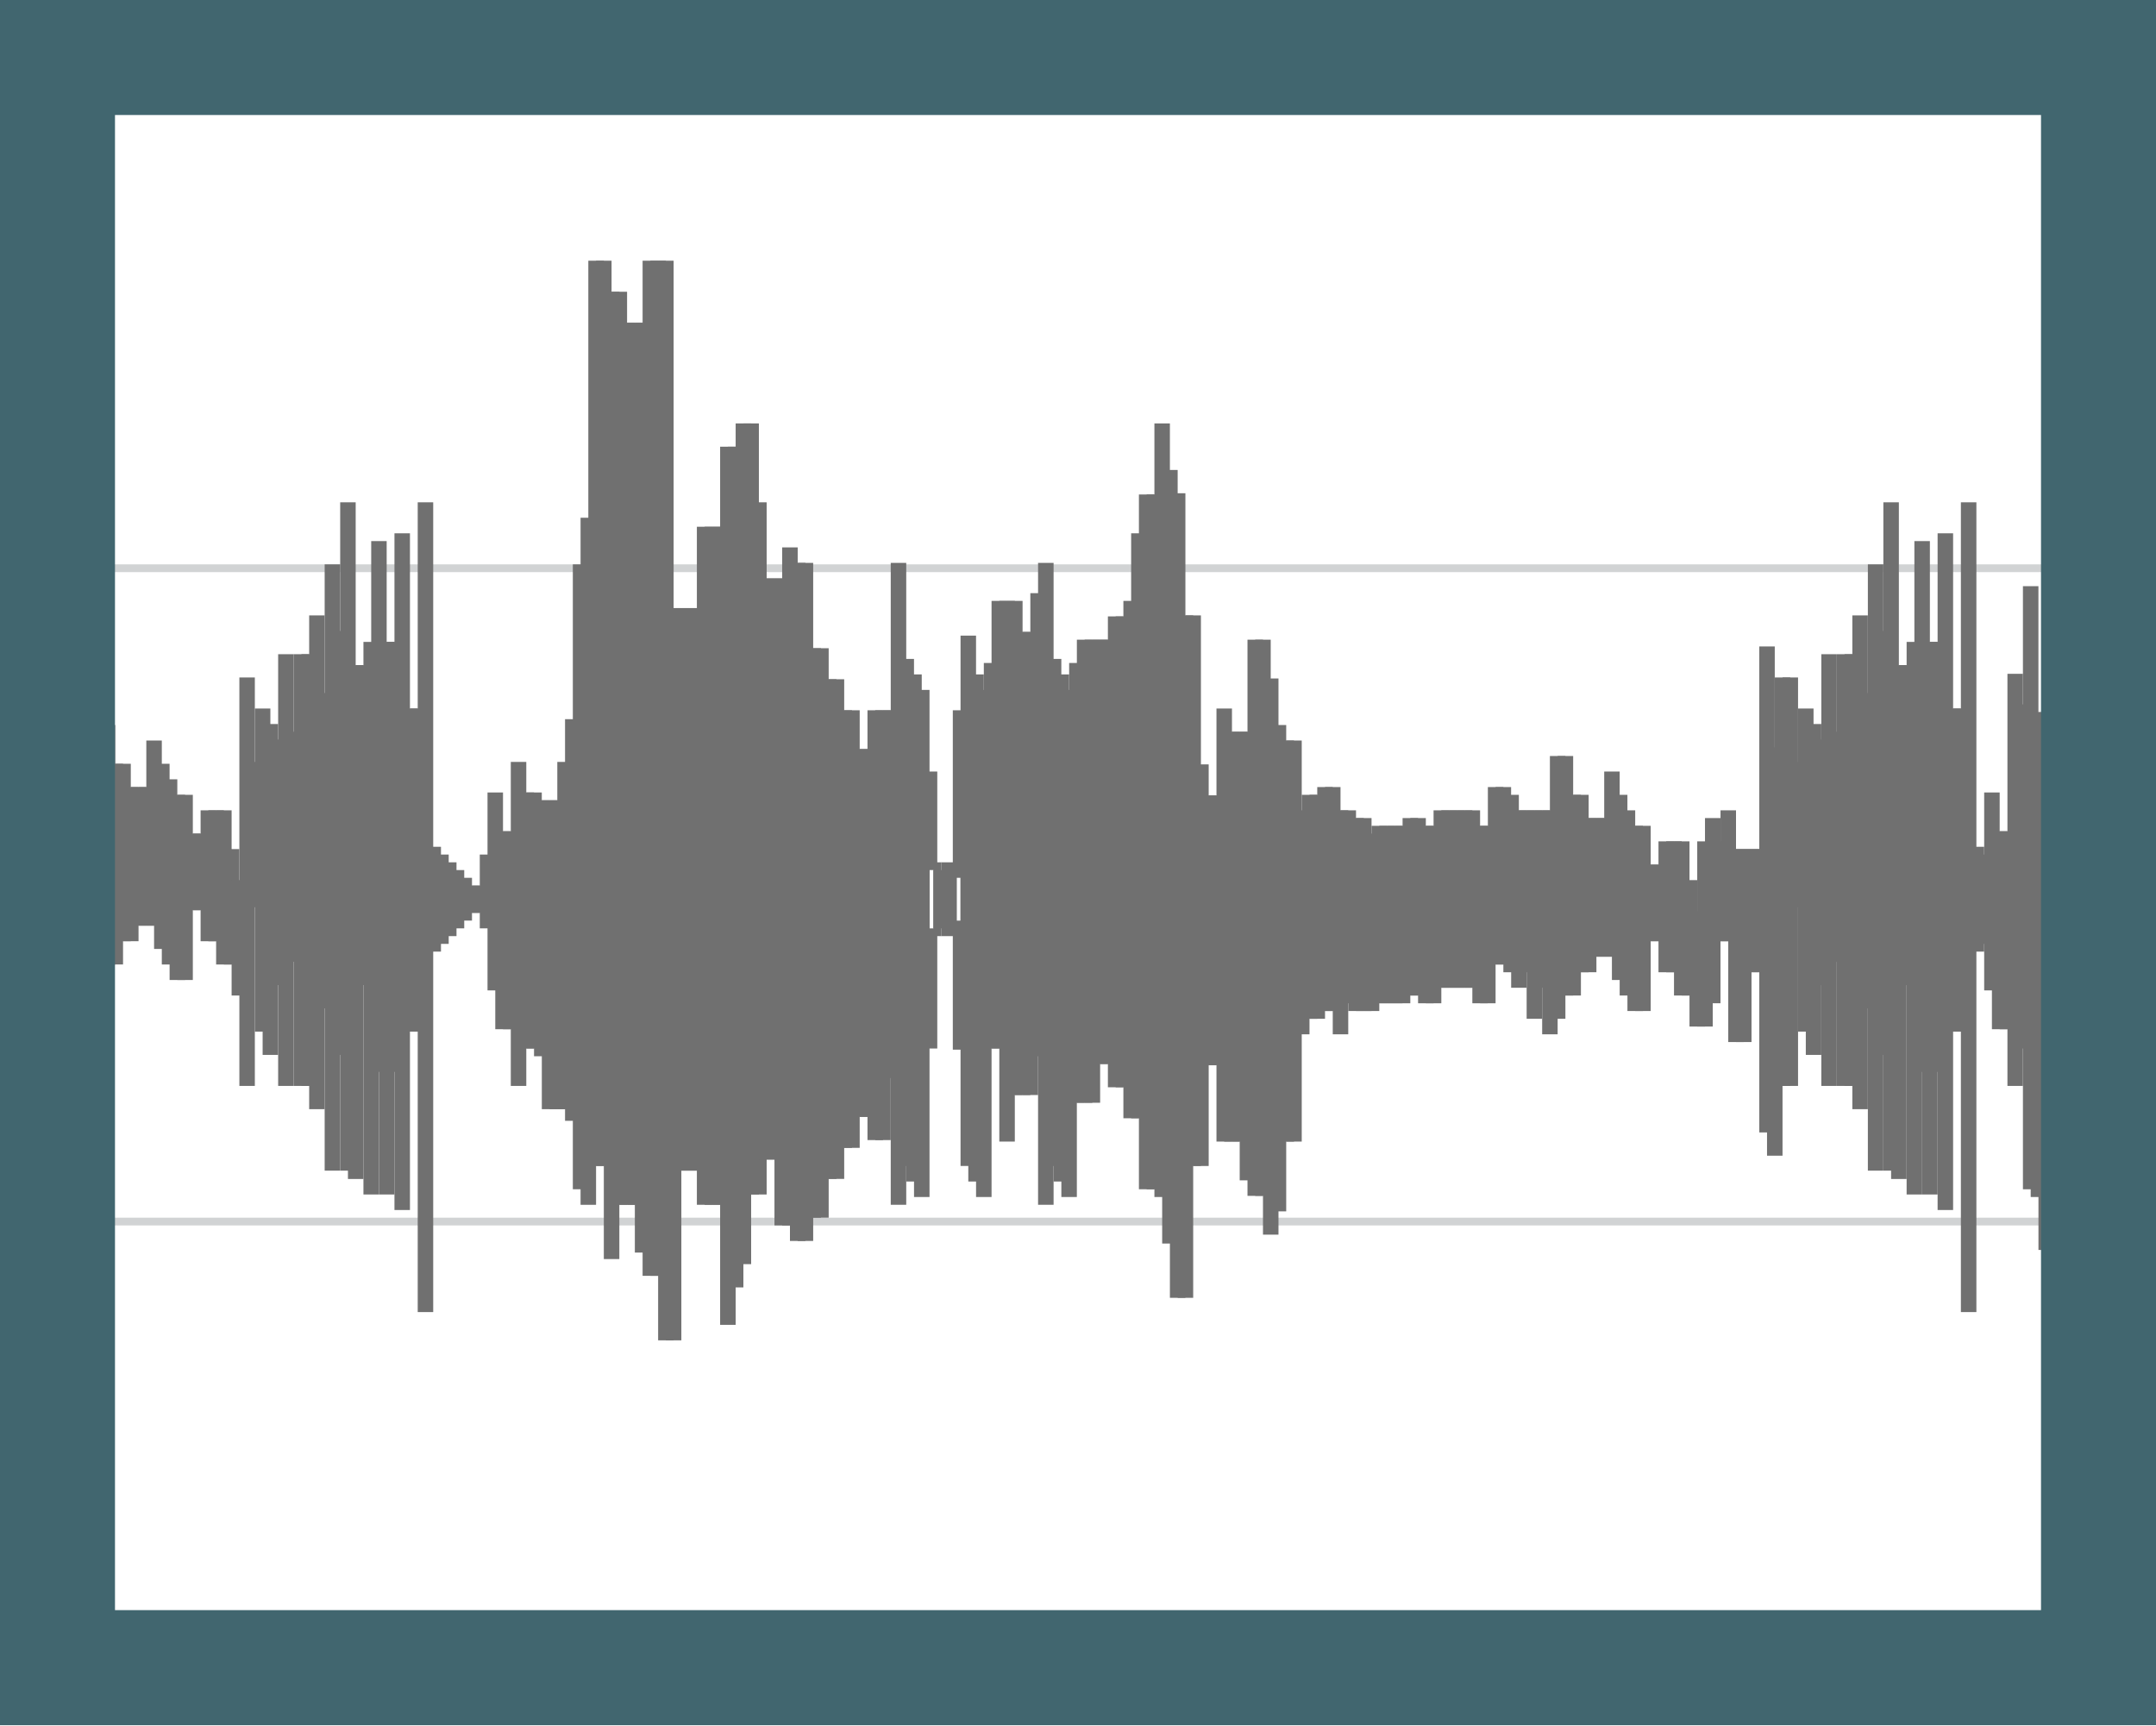
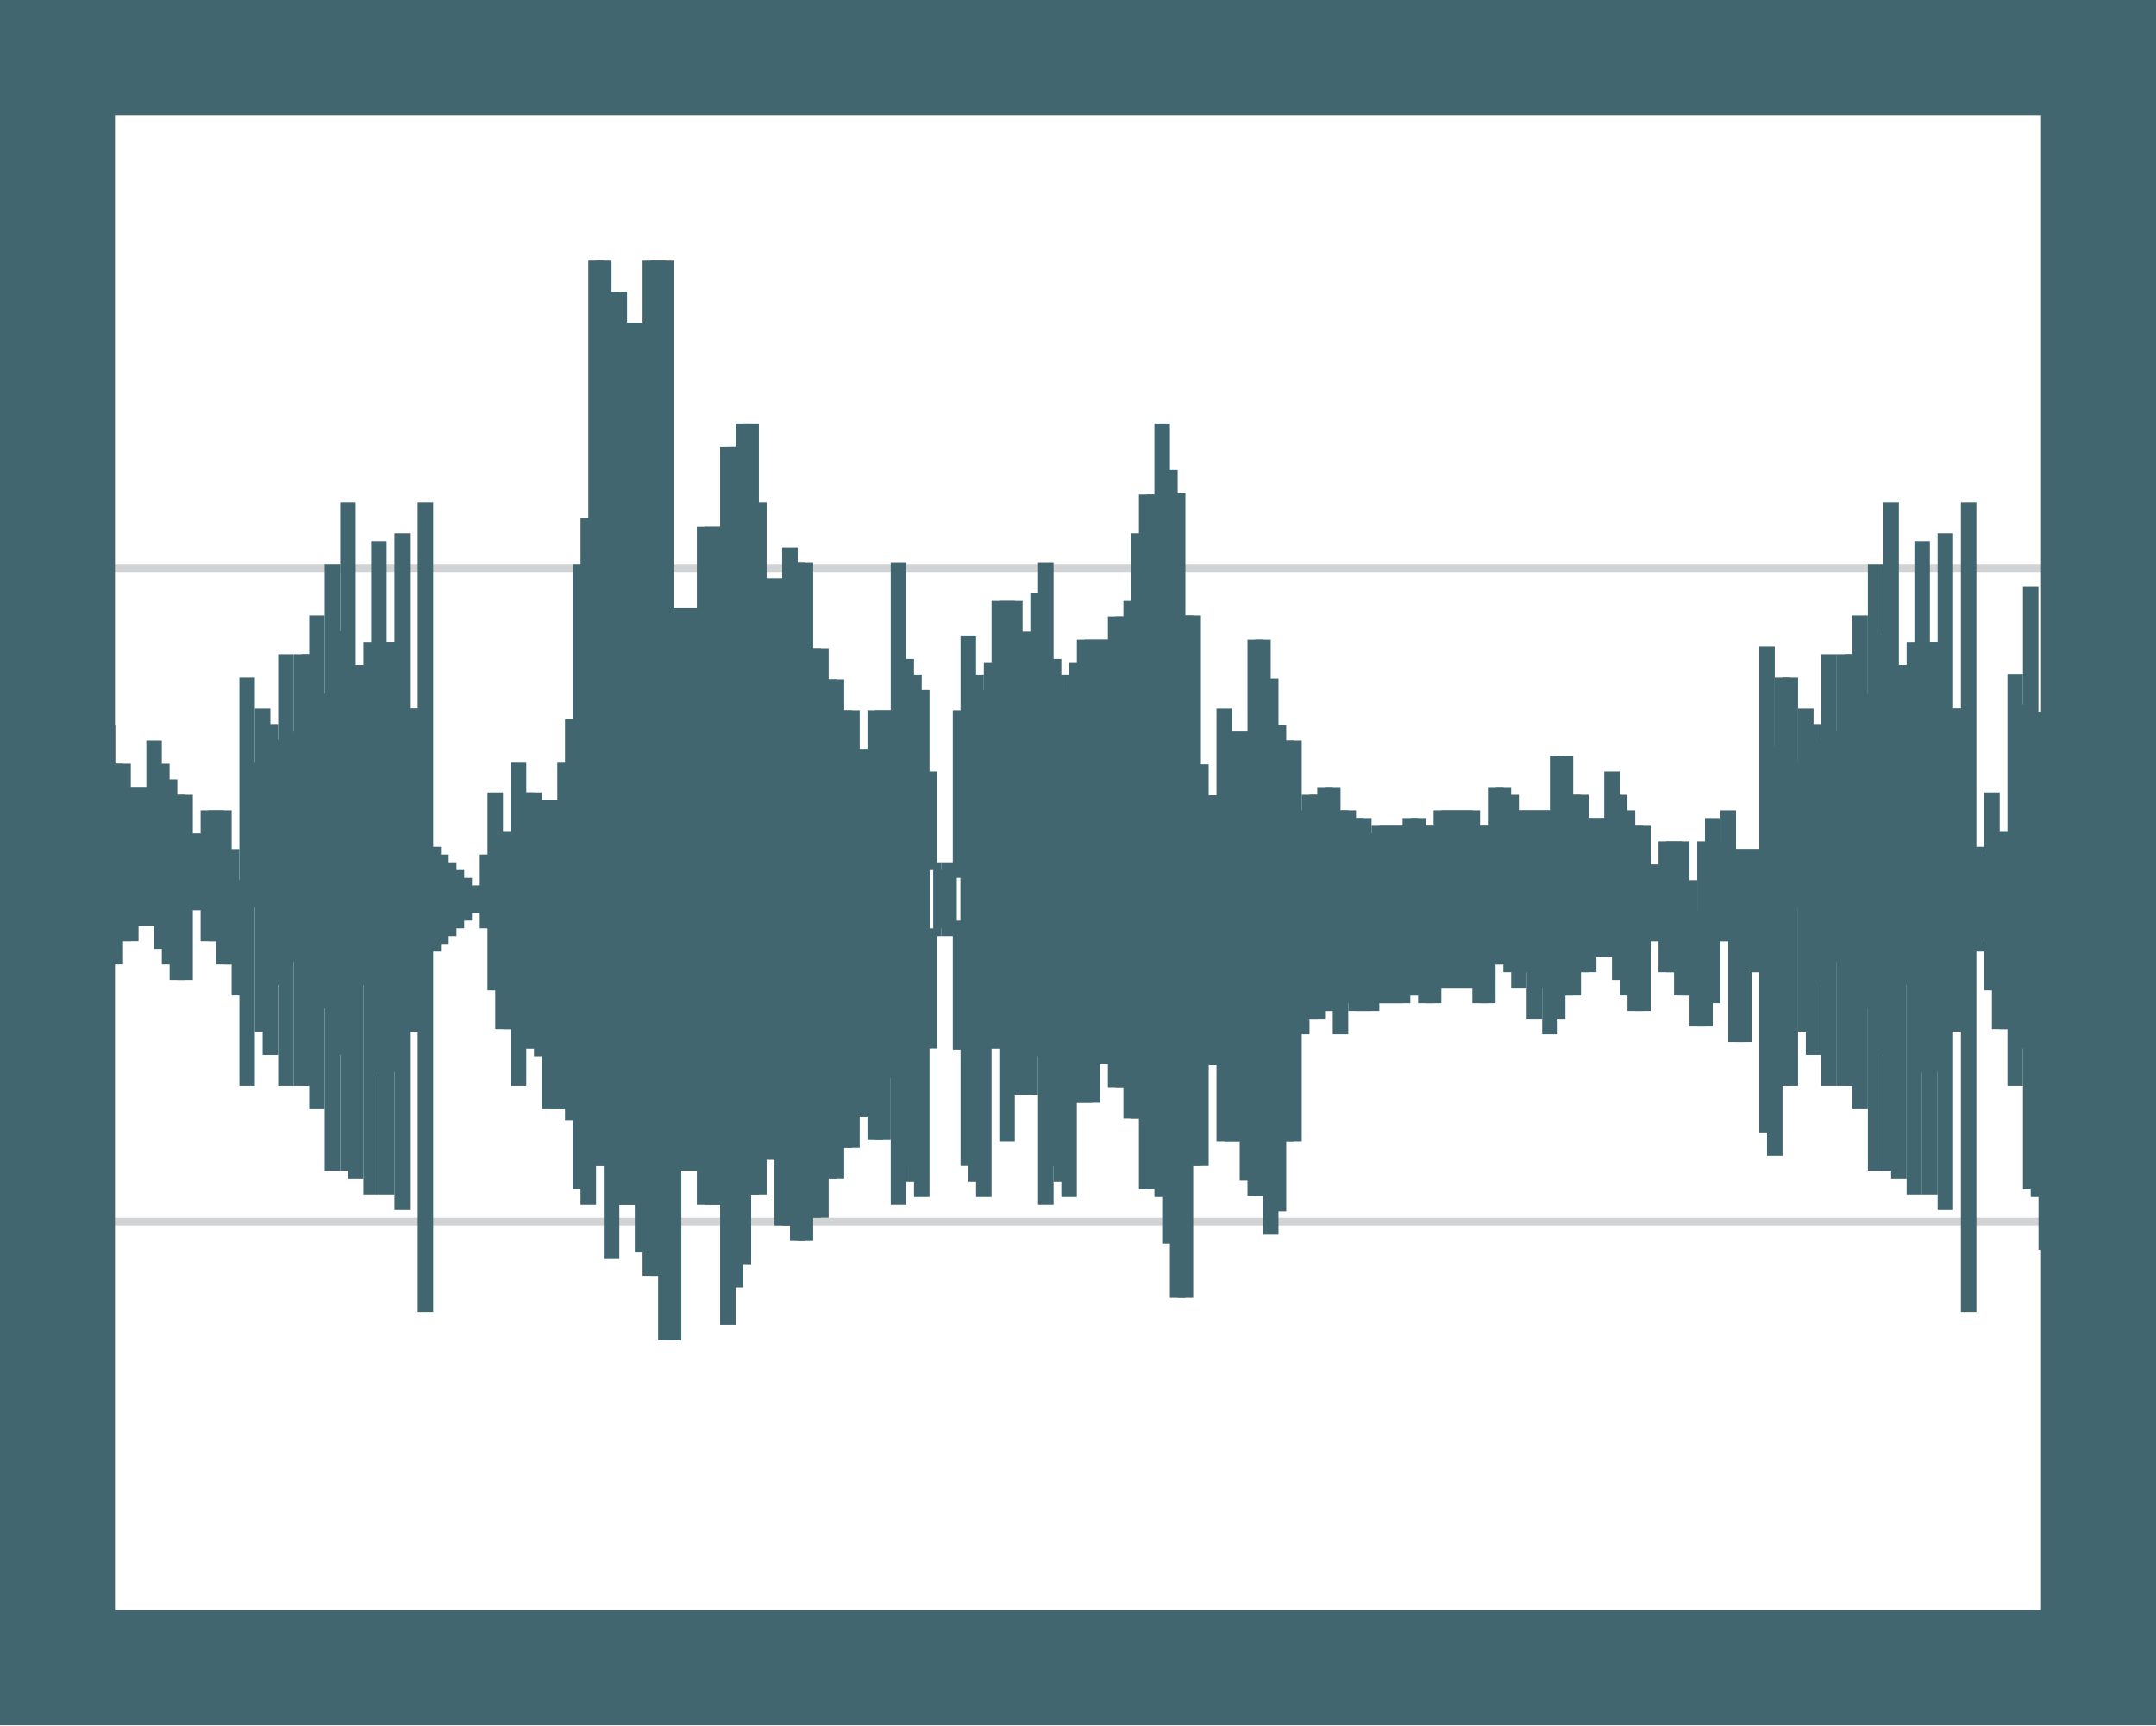
<svg xmlns="http://www.w3.org/2000/svg" version="1.1" x="0px" y="0px" width="75px" height="60px" viewBox="0.036 0 75 60" overflow="visible" enable-background="new 0.036 0 75 60" xml:space="preserve">
  <defs>
</defs>
  <rect x="2.036" y="2" fill="#FFFFFF" width="71" height="56" />
  <rect x="2.843" y="19.628" fill="#D1D3D4" width="69.992" height="0.27" />
  <rect x="2.843" y="42.351" fill="#D1D3D4" width="69.992" height="0.27" />
-   <rect x="8.363" y="23.562" fill="#707070" width="0.538" height="14.206" />
-   <rect x="9.712" y="22.753" fill="#707070" width="0.539" height="15.015" />
-   <rect x="10.251" y="22.753" fill="#707070" width="0.539" height="15.015" />
-   <rect x="10.521" y="22.753" fill="#707070" width="0.538" height="15.015" />
-   <rect x="11.061" y="24.102" fill="#707070" width="0.539" height="10.969" />
-   <rect x="10.791" y="21.403" fill="#707070" width="0.538" height="17.174" />
-   <rect x="11.33" y="19.628" fill="#707070" width="0.539" height="21.087" />
-   <rect x="11.87" y="17.47" fill="#707070" width="0.539" height="23.245" />
-   <rect x="12.14" y="23.134" fill="#707070" width="0.539" height="17.871" />
-   <rect x="12.679" y="22.325" fill="#707070" width="0.539" height="19.219" />
-   <rect x="13.758" y="18.548" fill="#707070" width="0.539" height="23.536" />
-   <rect x="14.027" y="24.642" fill="#707070" width="0.539" height="11.237" />
-   <rect x="14.298" y="24.642" fill="#707070" width="0.539" height="11.237" />
-   <rect x="14.567" y="17.47" fill="#707070" width="0.539" height="28.164" />
-   <rect x="14.837" y="29.451" fill="#707070" width="0.539" height="3.646" />
-   <rect x="15.107" y="29.721" fill="#707070" width="0.538" height="3.107" />
-   <rect x="15.376" y="29.991" fill="#707070" width="0.54" height="2.567" />
-   <rect x="15.646" y="30.261" fill="#707070" width="0.539" height="2.027" />
-   <rect x="32.506" y="30.261" fill="#707070" width="0.539" height="2.027" />
-   <rect x="32.776" y="29.991" fill="#707070" width="0.538" height="2.567" />
-   <rect x="15.916" y="30.53" fill="#707070" width="0.539" height="1.488" />
-   <rect x="16.186" y="30.8" fill="#707070" width="0.539" height="0.949" />
-   <rect x="16.455" y="30.8" fill="#707070" width="0.539" height="0.949" />
-   <rect x="16.726" y="29.721" fill="#707070" width="0.539" height="2.567" />
-   <rect x="16.995" y="27.562" fill="#707070" width="0.539" height="6.884" />
-   <rect x="17.265" y="28.911" fill="#707070" width="0.539" height="6.885" />
-   <rect x="17.534" y="28.911" fill="#707070" width="0.54" height="6.885" />
-   <rect x="17.805" y="26.499" fill="#707070" width="0.539" height="11.269" />
-   <rect x="18.074" y="27.562" fill="#707070" width="0.539" height="8.904" />
-   <rect x="18.344" y="27.562" fill="#707070" width="0.539" height="8.904" />
-   <rect x="18.613" y="27.833" fill="#707070" width="0.539" height="8.903" />
-   <rect x="18.884" y="27.833" fill="#707070" width="0.539" height="10.744" />
-   <rect x="19.153" y="27.833" fill="#707070" width="0.539" height="10.744" />
-   <rect x="19.423" y="26.499" fill="#707070" width="0.539" height="12.078" />
-   <rect x="19.692" y="25.013" fill="#707070" width="0.539" height="13.969" />
-   <rect x="19.963" y="19.628" fill="#707070" width="0.539" height="21.734" />
-   <rect x="20.232" y="18.007" fill="#707070" width="0.539" height="23.896" />
-   <rect x="20.502" y="9.067" fill="#707070" width="0.539" height="31.485" />
-   <rect x="20.771" y="9.067" fill="#707070" width="0.539" height="31.485" />
-   <rect x="21.041" y="10.147" fill="#707070" width="0.54" height="33.643" />
-   <rect x="21.312" y="10.147" fill="#707070" width="0.538" height="31.755" />
-   <rect x="21.581" y="11.226" fill="#707070" width="0.539" height="30.677" />
-   <rect x="21.851" y="11.226" fill="#707070" width="0.539" height="30.677" />
-   <rect x="22.12" y="11.226" fill="#707070" width="0.539" height="32.338" />
-   <rect x="22.39" y="9.067" fill="#707070" width="0.539" height="35.306" />
-   <rect x="22.66" y="9.067" fill="#707070" width="0.538" height="35.306" />
-   <rect x="22.93" y="9.067" fill="#707070" width="0.539" height="37.55" />
-   <rect x="23.199" y="21.149" fill="#707070" width="0.539" height="25.468" />
-   <rect x="23.469" y="21.149" fill="#707070" width="0.539" height="19.565" />
-   <rect x="23.739" y="21.149" fill="#707070" width="0.538" height="19.565" />
-   <rect x="24.009" y="21.149" fill="#707070" width="0.539" height="19.565" />
-   <rect x="24.278" y="18.32" fill="#707070" width="0.539" height="23.582" />
-   <rect x="24.548" y="18.32" fill="#707070" width="0.539" height="23.582" />
-   <rect x="24.818" y="18.32" fill="#707070" width="0.538" height="23.582" />
-   <rect x="25.087" y="15.536" fill="#707070" width="0.54" height="30.542" />
-   <rect x="25.357" y="15.536" fill="#707070" width="0.539" height="29.24" />
-   <rect x="25.627" y="14.727" fill="#707070" width="0.539" height="29.24" />
-   <rect x="25.897" y="14.727" fill="#707070" width="0.538" height="26.817" />
-   <rect x="26.167" y="17.47" fill="#707070" width="0.538" height="24.074" />
-   <rect x="26.437" y="20.117" fill="#707070" width="0.539" height="20.212" />
-   <rect x="26.706" y="20.117" fill="#707070" width="0.539" height="20.212" />
-   <rect x="26.977" y="20.117" fill="#707070" width="0.538" height="22.503" />
-   <rect x="27.245" y="19.038" fill="#707070" width="0.54" height="23.582" />
-   <rect x="27.516" y="19.577" fill="#707070" width="0.539" height="23.583" />
-   <rect x="27.785" y="19.577" fill="#707070" width="0.539" height="23.583" />
-   <rect x="28.055" y="22.545" fill="#707070" width="0.54" height="19.806" />
-   <rect x="28.325" y="22.545" fill="#707070" width="0.538" height="19.806" />
-   <rect x="28.595" y="23.624" fill="#707070" width="0.539" height="17.378" />
-   <rect x="28.864" y="23.624" fill="#707070" width="0.539" height="17.378" />
-   <rect x="29.134" y="24.703" fill="#707070" width="0.539" height="15.219" />
-   <rect x="29.403" y="24.703" fill="#707070" width="0.539" height="15.219" />
-   <rect x="29.674" y="26.052" fill="#707070" width="0.539" height="12.792" />
-   <rect x="29.943" y="26.052" fill="#707070" width="0.539" height="12.792" />
-   <rect x="30.213" y="24.703" fill="#707070" width="0.539" height="14.949" />
-   <rect x="30.482" y="24.703" fill="#707070" width="0.539" height="14.949" />
-   <rect x="30.753" y="24.703" fill="#707070" width="0.539" height="12.792" />
-   <rect x="31.022" y="19.577" fill="#707070" width="0.539" height="22.325" />
-   <rect x="31.292" y="22.917" fill="#707070" width="0.539" height="17.636" />
-   <rect x="31.562" y="23.456" fill="#707070" width="0.538" height="17.637" />
-   <rect x="31.832" y="23.995" fill="#707070" width="0.539" height="17.637" />
-   <path fill="#707070" d="M32.641,36.467h-0.539v-9.633h0.539v3.157h0.135v2.567h-0.135V36.467z M32.371,32.289h0.135v-2.028h-0.135  V32.289z" />
-   <rect x="36.147" y="19.577" fill="#707070" width="0.54" height="22.325" />
-   <rect x="36.418" y="22.917" fill="#707070" width="0.538" height="17.636" />
-   <rect x="36.688" y="23.456" fill="#707070" width="0.539" height="17.637" />
-   <rect x="36.957" y="23.995" fill="#707070" width="0.539" height="17.637" />
-   <rect x="37.228" y="23.058" fill="#707070" width="0.539" height="15.297" />
-   <rect x="37.497" y="22.248" fill="#707070" width="0.538" height="16.106" />
-   <rect x="37.767" y="22.248" fill="#707070" width="0.539" height="16.106" />
-   <rect x="38.036" y="22.248" fill="#707070" width="0.539" height="14.758" />
-   <rect x="38.306" y="22.248" fill="#707070" width="0.54" height="14.758" />
-   <rect x="38.576" y="21.438" fill="#707070" width="0.538" height="16.377" />
-   <rect x="38.846" y="21.438" fill="#707070" width="0.539" height="16.377" />
-   <rect x="39.115" y="20.899" fill="#707070" width="0.539" height="17.994" />
-   <rect x="39.385" y="18.548" fill="#707070" width="0.539" height="20.346" />
-   <rect x="39.655" y="17.198" fill="#707070" width="0.538" height="24.164" />
-   <rect x="39.924" y="17.198" fill="#707070" width="0.54" height="24.164" />
-   <rect x="40.194" y="14.727" fill="#707070" width="0.539" height="26.905" />
-   <rect x="40.464" y="16.345" fill="#707070" width="0.539" height="26.905" />
-   <rect x="40.733" y="17.155" fill="#707070" width="0.539" height="27.983" />
-   <rect x="41.004" y="21.403" fill="#707070" width="0.539" height="23.735" />
-   <rect x="41.273" y="21.403" fill="#707070" width="0.539" height="19.149" />
-   <rect x="41.543" y="26.585" fill="#707070" width="0.539" height="13.968" />
-   <rect x="41.813" y="27.665" fill="#707070" width="0.538" height="9.382" />
-   <rect x="42.082" y="27.665" fill="#707070" width="0.54" height="9.382" />
-   <rect x="42.353" y="24.642" fill="#707070" width="0.539" height="15.062" />
-   <rect x="42.622" y="25.45" fill="#707070" width="0.539" height="14.254" />
-   <rect x="42.893" y="25.45" fill="#707070" width="0.538" height="14.254" />
-   <rect x="43.161" y="25.45" fill="#707070" width="0.539" height="15.602" />
-   <rect x="43.432" y="22.248" fill="#707070" width="0.539" height="19.344" />
-   <rect x="43.701" y="22.248" fill="#707070" width="0.539" height="19.344" />
-   <rect x="43.971" y="23.597" fill="#707070" width="0.539" height="19.344" />
-   <rect x="44.24" y="25.216" fill="#707070" width="0.539" height="16.915" />
-   <rect x="44.51" y="25.755" fill="#707070" width="0.54" height="13.949" />
-   <rect x="44.78" y="25.755" fill="#707070" width="0.539" height="13.949" />
-   <rect x="45.05" y="28.183" fill="#707070" width="0.539" height="7.79" />
-   <rect x="45.319" y="27.644" fill="#707070" width="0.539" height="7.789" />
-   <rect x="45.59" y="27.644" fill="#707070" width="0.539" height="7.789" />
-   <rect x="45.859" y="27.374" fill="#707070" width="0.539" height="7.789" />
-   <rect x="46.129" y="27.374" fill="#707070" width="0.539" height="7.789" />
-   <rect x="46.398" y="28.183" fill="#707070" width="0.539" height="7.79" />
-   <rect x="46.668" y="28.183" fill="#707070" width="0.539" height="6.711" />
-   <rect x="46.938" y="28.452" fill="#707070" width="0.539" height="6.711" />
-   <rect x="47.208" y="28.452" fill="#707070" width="0.539" height="6.711" />
-   <rect x="47.478" y="28.992" fill="#707070" width="0.539" height="6.171" />
-   <rect x="47.747" y="28.722" fill="#707070" width="0.539" height="6.172" />
-   <rect x="48.018" y="28.722" fill="#707070" width="0.539" height="6.172" />
-   <rect x="48.287" y="28.722" fill="#707070" width="0.539" height="6.172" />
-   <rect x="48.557" y="28.722" fill="#707070" width="0.539" height="6.172" />
-   <rect x="48.827" y="28.452" fill="#707070" width="0.538" height="6.172" />
-   <rect x="49.096" y="28.452" fill="#707070" width="0.54" height="6.172" />
-   <rect x="49.366" y="28.722" fill="#707070" width="0.539" height="6.172" />
-   <rect x="49.636" y="28.722" fill="#707070" width="0.539" height="6.172" />
-   <rect x="49.905" y="28.183" fill="#707070" width="0.539" height="6.171" />
-   <rect x="50.175" y="28.183" fill="#707070" width="0.54" height="6.171" />
-   <rect x="50.445" y="28.183" fill="#707070" width="0.538" height="6.171" />
-   <rect x="50.715" y="28.183" fill="#707070" width="0.539" height="6.171" />
-   <rect x="50.984" y="28.183" fill="#707070" width="0.539" height="6.171" />
-   <rect x="51.254" y="28.722" fill="#707070" width="0.539" height="6.172" />
-   <rect x="51.524" y="28.722" fill="#707070" width="0.538" height="6.172" />
-   <rect x="51.794" y="27.374" fill="#707070" width="0.539" height="6.171" />
-   <rect x="52.063" y="27.374" fill="#707070" width="0.539" height="6.171" />
-   <rect x="52.333" y="27.644" fill="#707070" width="0.539" height="6.171" />
-   <rect x="52.604" y="28.183" fill="#707070" width="0.538" height="6.171" />
-   <rect x="52.873" y="28.183" fill="#707070" width="0.539" height="5.632" />
-   <rect x="53.143" y="28.183" fill="#707070" width="0.539" height="7.25" />
-   <rect x="53.683" y="28.183" fill="#707070" width="0.538" height="7.79" />
-   <rect x="53.952" y="26.294" fill="#707070" width="0.539" height="9.139" />
-   <rect x="54.222" y="26.294" fill="#707070" width="0.539" height="8.33" />
-   <rect x="54.491" y="27.644" fill="#707070" width="0.54" height="6.98" />
-   <rect x="54.762" y="27.644" fill="#707070" width="0.538" height="6.171" />
-   <rect x="55.031" y="28.452" fill="#707070" width="0.539" height="5.362" />
-   <rect x="55.301" y="28.452" fill="#707070" width="0.539" height="4.822" />
-   <rect x="55.57" y="28.452" fill="#707070" width="0.539" height="4.822" />
-   <rect x="55.841" y="26.834" fill="#707070" width="0.538" height="6.44" />
-   <rect x="56.109" y="27.644" fill="#707070" width="0.539" height="6.44" />
-   <rect x="56.379" y="28.183" fill="#707070" width="0.54" height="6.441" />
-   <rect x="56.649" y="28.722" fill="#707070" width="0.539" height="6.441" />
-   <rect x="56.919" y="28.722" fill="#707070" width="0.539" height="6.441" />
-   <rect x="57.189" y="30.071" fill="#707070" width="0.539" height="2.664" />
-   <rect x="57.459" y="30.071" fill="#707070" width="0.539" height="2.664" />
-   <rect x="57.729" y="29.262" fill="#707070" width="0.539" height="4.553" />
-   <rect x="57.998" y="29.262" fill="#707070" width="0.539" height="4.553" />
-   <rect x="58.269" y="29.262" fill="#707070" width="0.539" height="5.362" />
-   <rect x="58.538" y="30.61" fill="#707070" width="0.539" height="4.014" />
-   <rect x="58.808" y="31.689" fill="#707070" width="0.539" height="4.014" />
-   <rect x="59.077" y="29.262" fill="#707070" width="0.539" height="6.441" />
-   <rect x="59.347" y="28.452" fill="#707070" width="0.539" height="6.441" />
-   <rect x="59.616" y="29.262" fill="#707070" width="0.539" height="3.474" />
-   <rect x="59.887" y="28.183" fill="#707070" width="0.539" height="4.553" />
-   <rect x="60.156" y="29.531" fill="#707070" width="0.539" height="6.711" />
-   <rect x="60.426" y="29.531" fill="#707070" width="0.539" height="6.711" />
-   <rect x="60.695" y="29.531" fill="#707070" width="0.54" height="4.283" />
-   <rect x="60.966" y="29.531" fill="#707070" width="0.539" height="4.283" />
-   <rect x="53.412" y="28.183" fill="#707070" width="0.539" height="6.171" />
-   <rect y="27.104" fill="#707070" width="0.539" height="6.171" />
-   <rect x="0.27" y="27.104" fill="#707070" width="0.54" height="6.171" />
-   <rect x="0.54" y="27.644" fill="#707070" width="0.539" height="6.171" />
-   <rect x="0.81" y="27.644" fill="#707070" width="0.539" height="6.171" />
-   <rect x="1.08" y="26.294" fill="#707070" width="0.538" height="6.171" />
-   <rect x="1.349" y="26.294" fill="#707070" width="0.539" height="6.171" />
-   <rect x="1.619" y="26.564" fill="#707070" width="0.539" height="6.171" />
-   <rect x="1.889" y="27.104" fill="#707070" width="0.539" height="6.171" />
-   <rect x="2.158" y="27.104" fill="#707070" width="0.539" height="5.632" />
-   <rect x="2.428" y="27.104" fill="#707070" width="0.539" height="7.25" />
-   <rect x="2.968" y="27.104" fill="#707070" width="0.539" height="7.79" />
-   <rect x="3.237" y="25.216" fill="#707070" width="0.539" height="9.138" />
-   <rect x="3.507" y="25.216" fill="#707070" width="0.539" height="8.329" />
-   <rect x="3.777" y="26.564" fill="#707070" width="0.539" height="6.98" />
-   <rect x="4.047" y="26.564" fill="#707070" width="0.539" height="6.171" />
-   <rect x="4.316" y="27.374" fill="#707070" width="0.539" height="5.361" />
-   <rect x="4.586" y="27.374" fill="#707070" width="0.539" height="4.821" />
-   <rect x="4.856" y="27.374" fill="#707070" width="0.538" height="4.821" />
-   <rect x="5.126" y="25.755" fill="#707070" width="0.539" height="6.44" />
-   <rect x="5.396" y="26.564" fill="#707070" width="0.539" height="6.44" />
-   <rect x="5.665" y="27.104" fill="#707070" width="0.539" height="6.441" />
-   <rect x="5.936" y="27.644" fill="#707070" width="0.539" height="6.44" />
-   <rect x="6.205" y="27.644" fill="#707070" width="0.539" height="6.44" />
-   <rect x="6.475" y="28.992" fill="#707070" width="0.538" height="2.664" />
-   <rect x="6.744" y="28.992" fill="#707070" width="0.539" height="2.664" />
-   <rect x="7.014" y="28.183" fill="#707070" width="0.539" height="4.553" />
-   <rect x="7.284" y="28.183" fill="#707070" width="0.538" height="4.553" />
-   <rect x="7.554" y="28.183" fill="#707070" width="0.539" height="5.362" />
-   <rect x="7.823" y="29.531" fill="#707070" width="0.539" height="4.014" />
-   <rect x="8.093" y="30.61" fill="#707070" width="0.539" height="4.014" />
-   <rect x="2.698" y="27.104" fill="#707070" width="0.539" height="6.171" />
-   <path fill="#707070" d="M33.72,36.507h-0.539v-4.219h-0.136v-2.027h0.136v-5.558h0.539V36.507z M33.315,32.019h0.135V30.53h-0.135  V32.019z" />
-   <rect x="33.45" y="22.107" fill="#707070" width="0.539" height="18.445" />
-   <rect x="33.72" y="23.456" fill="#707070" width="0.539" height="17.637" />
-   <rect x="33.99" y="23.995" fill="#707070" width="0.539" height="17.637" />
-   <rect x="34.26" y="23.058" fill="#707070" width="0.539" height="13.409" />
-   <rect x="34.529" y="20.899" fill="#707070" width="0.539" height="15.567" />
-   <rect x="34.799" y="20.899" fill="#707070" width="0.539" height="18.805" />
-   <rect x="35.068" y="20.899" fill="#707070" width="0.54" height="17.186" />
-   <rect x="35.339" y="21.978" fill="#707070" width="0.538" height="16.107" />
-   <rect x="35.608" y="21.978" fill="#707070" width="0.539" height="16.107" />
-   <rect x="35.878" y="20.63" fill="#707070" width="0.539" height="16.106" />
-   <rect x="13.219" y="22.325" fill="#707070" width="0.539" height="19.219" />
-   <rect x="13.488" y="22.325" fill="#707070" width="0.539" height="14.955" />
-   <rect x="12.949" y="18.819" fill="#707070" width="0.538" height="18.461" />
-   <rect x="12.409" y="23.134" fill="#707070" width="0.539" height="11.127" />
-   <rect x="11.601" y="21.944" fill="#707070" width="0.538" height="14.744" />
-   <rect x="9.981" y="25.45" fill="#707070" width="0.539" height="8.001" />
-   <rect x="8.633" y="26.499" fill="#707070" width="0.539" height="5.054" />
-   <rect x="8.902" y="24.642" fill="#707070" width="0.539" height="11.237" />
-   <rect x="9.172" y="25.181" fill="#707070" width="0.539" height="11.508" />
-   <rect x="9.442" y="25.72" fill="#707070" width="0.538" height="8.541" />
-   <rect x="62.045" y="23.562" fill="#707070" width="0.539" height="14.206" />
-   <rect x="61.775" y="23.562" fill="#707070" width="0.538" height="14.206" />
-   <rect x="61.505" y="25.99" fill="#707070" width="0.539" height="14.205" />
-   <rect x="61.236" y="22.483" fill="#707070" width="0.538" height="16.903" />
-   <rect x="63.394" y="22.753" fill="#707070" width="0.538" height="15.015" />
-   <rect x="63.933" y="22.753" fill="#707070" width="0.539" height="15.015" />
-   <rect x="64.202" y="22.753" fill="#707070" width="0.54" height="15.015" />
-   <rect x="64.742" y="24.102" fill="#707070" width="0.539" height="10.969" />
-   <rect x="64.473" y="21.403" fill="#707070" width="0.539" height="17.174" />
-   <rect x="65.013" y="19.628" fill="#707070" width="0.538" height="21.087" />
-   <rect x="65.552" y="17.47" fill="#707070" width="0.539" height="23.245" />
-   <rect x="65.821" y="23.134" fill="#707070" width="0.539" height="17.871" />
-   <rect x="66.361" y="22.325" fill="#707070" width="0.539" height="19.219" />
-   <rect x="67.439" y="18.548" fill="#707070" width="0.539" height="23.536" />
-   <rect x="67.709" y="24.642" fill="#707070" width="0.539" height="11.237" />
-   <rect x="67.979" y="24.642" fill="#707070" width="0.54" height="11.237" />
-   <rect x="68.249" y="17.47" fill="#707070" width="0.539" height="28.164" />
-   <rect x="68.519" y="29.451" fill="#707070" width="0.539" height="3.646" />
-   <rect x="68.789" y="29.721" fill="#707070" width="0.538" height="3.107" />
-   <rect x="69.059" y="27.562" fill="#707070" width="0.539" height="6.884" />
-   <rect x="69.328" y="28.911" fill="#707070" width="0.539" height="6.885" />
-   <rect x="69.598" y="28.911" fill="#707070" width="0.539" height="6.885" />
-   <rect x="69.868" y="23.435" fill="#707070" width="0.538" height="14.333" />
-   <rect x="70.138" y="24.499" fill="#707070" width="0.539" height="11.968" />
-   <rect x="70.407" y="20.387" fill="#707070" width="0.539" height="20.976" />
-   <rect x="70.677" y="24.769" fill="#707070" width="0.539" height="16.863" />
-   <rect x="70.947" y="24.769" fill="#707070" width="0.538" height="18.704" />
-   <rect x="71.216" y="24.769" fill="#707070" width="0.54" height="18.704" />
-   <rect x="71.486" y="23.435" fill="#707070" width="0.539" height="15.143" />
-   <rect x="71.756" y="25.013" fill="#707070" width="0.539" height="13.969" />
-   <rect x="72.026" y="19.628" fill="#707070" width="0.538" height="21.734" />
-   <rect x="72.295" y="18.007" fill="#707070" width="0.54" height="23.896" />
-   <rect x="72.565" y="9.067" fill="#707070" width="0.539" height="31.485" />
-   <rect x="72.835" y="9.067" fill="#707070" width="0.539" height="31.485" />
-   <rect x="73.105" y="10.147" fill="#707070" width="0.538" height="33.643" />
-   <rect x="73.374" y="10.147" fill="#707070" width="0.54" height="31.755" />
-   <rect x="66.9" y="22.325" fill="#707070" width="0.539" height="19.219" />
-   <rect x="67.17" y="22.325" fill="#707070" width="0.539" height="14.955" />
-   <rect x="66.631" y="18.819" fill="#707070" width="0.539" height="18.461" />
-   <rect x="66.092" y="23.134" fill="#707070" width="0.538" height="11.127" />
-   <rect x="65.282" y="21.944" fill="#707070" width="0.539" height="14.744" />
-   <rect x="63.663" y="25.45" fill="#707070" width="0.539" height="8.002" />
-   <rect x="62.314" y="26.499" fill="#707070" width="0.539" height="5.054" />
-   <rect x="62.584" y="24.642" fill="#707070" width="0.539" height="11.237" />
-   <rect x="62.854" y="25.181" fill="#707070" width="0.539" height="11.508" />
-   <rect x="63.123" y="25.72" fill="#707070" width="0.54" height="8.541" />
+   <rect x="8.363" y="23.562" fill="#41666F" width="0.538" height="14.206" />
+   <rect x="9.712" y="22.753" fill="#41666F" width="0.539" height="15.015" />
+   <rect x="10.251" y="22.753" fill="#41666F" width="0.539" height="15.015" />
+   <rect x="10.521" y="22.753" fill="#41666F" width="0.538" height="15.015" />
+   <rect x="11.061" y="24.102" fill="#41666F" width="0.539" height="10.969" />
+   <rect x="10.791" y="21.403" fill="#41666F" width="0.538" height="17.174" />
+   <rect x="11.33" y="19.628" fill="#41666F" width="0.539" height="21.087" />
+   <rect x="11.87" y="17.47" fill="#41666F" width="0.539" height="23.245" />
+   <rect x="12.14" y="23.134" fill="#41666F" width="0.539" height="17.871" />
+   <rect x="12.679" y="22.325" fill="#41666F" width="0.539" height="19.219" />
+   <rect x="13.758" y="18.548" fill="#41666F" width="0.539" height="23.536" />
+   <rect x="14.027" y="24.642" fill="#41666F" width="0.539" height="11.237" />
+   <rect x="14.298" y="24.642" fill="#41666F" width="0.539" height="11.237" />
+   <rect x="14.567" y="17.47" fill="#41666F" width="0.539" height="28.164" />
+   <rect x="14.837" y="29.451" fill="#41666F" width="0.539" height="3.646" />
+   <rect x="15.107" y="29.721" fill="#41666F" width="0.538" height="3.107" />
+   <rect x="15.376" y="29.991" fill="#41666F" width="0.54" height="2.567" />
+   <rect x="15.646" y="30.261" fill="#41666F" width="0.539" height="2.027" />
+   <rect x="32.506" y="30.261" fill="#41666F" width="0.539" height="2.027" />
+   <rect x="32.776" y="29.991" fill="#41666F" width="0.538" height="2.567" />
+   <rect x="15.916" y="30.53" fill="#41666F" width="0.539" height="1.488" />
+   <rect x="16.186" y="30.8" fill="#41666F" width="0.539" height="0.949" />
+   <rect x="16.455" y="30.8" fill="#41666F" width="0.539" height="0.949" />
+   <rect x="16.726" y="29.721" fill="#41666F" width="0.539" height="2.567" />
+   <rect x="16.995" y="27.562" fill="#41666F" width="0.539" height="6.884" />
+   <rect x="17.265" y="28.911" fill="#41666F" width="0.539" height="6.885" />
+   <rect x="17.534" y="28.911" fill="#41666F" width="0.54" height="6.885" />
+   <rect x="17.805" y="26.499" fill="#41666F" width="0.539" height="11.269" />
+   <rect x="18.074" y="27.562" fill="#41666F" width="0.539" height="8.904" />
+   <rect x="18.344" y="27.562" fill="#41666F" width="0.539" height="8.904" />
+   <rect x="18.613" y="27.833" fill="#41666F" width="0.539" height="8.903" />
+   <rect x="18.884" y="27.833" fill="#41666F" width="0.539" height="10.744" />
+   <rect x="19.153" y="27.833" fill="#41666F" width="0.539" height="10.744" />
+   <rect x="19.423" y="26.499" fill="#41666F" width="0.539" height="12.078" />
+   <rect x="19.692" y="25.013" fill="#41666F" width="0.539" height="13.969" />
+   <rect x="19.963" y="19.628" fill="#41666F" width="0.539" height="21.734" />
+   <rect x="20.232" y="18.007" fill="#41666F" width="0.539" height="23.896" />
+   <rect x="20.502" y="9.067" fill="#41666F" width="0.539" height="31.485" />
+   <rect x="20.771" y="9.067" fill="#41666F" width="0.539" height="31.485" />
+   <rect x="21.041" y="10.147" fill="#41666F" width="0.54" height="33.643" />
+   <rect x="21.312" y="10.147" fill="#41666F" width="0.538" height="31.755" />
+   <rect x="21.581" y="11.226" fill="#41666F" width="0.539" height="30.677" />
+   <rect x="21.851" y="11.226" fill="#41666F" width="0.539" height="30.677" />
+   <rect x="22.12" y="11.226" fill="#41666F" width="0.539" height="32.338" />
+   <rect x="22.39" y="9.067" fill="#41666F" width="0.539" height="35.306" />
+   <rect x="22.66" y="9.067" fill="#41666F" width="0.538" height="35.306" />
+   <rect x="22.93" y="9.067" fill="#41666F" width="0.539" height="37.55" />
+   <rect x="23.199" y="21.149" fill="#41666F" width="0.539" height="25.468" />
+   <rect x="23.469" y="21.149" fill="#41666F" width="0.539" height="19.565" />
+   <rect x="23.739" y="21.149" fill="#41666F" width="0.538" height="19.565" />
+   <rect x="24.009" y="21.149" fill="#41666F" width="0.539" height="19.565" />
+   <rect x="24.278" y="18.32" fill="#41666F" width="0.539" height="23.582" />
+   <rect x="24.548" y="18.32" fill="#41666F" width="0.539" height="23.582" />
+   <rect x="24.818" y="18.32" fill="#41666F" width="0.538" height="23.582" />
+   <rect x="25.087" y="15.536" fill="#41666F" width="0.54" height="30.542" />
+   <rect x="25.357" y="15.536" fill="#41666F" width="0.539" height="29.24" />
+   <rect x="25.627" y="14.727" fill="#41666F" width="0.539" height="29.24" />
+   <rect x="25.897" y="14.727" fill="#41666F" width="0.538" height="26.817" />
+   <rect x="26.167" y="17.47" fill="#41666F" width="0.538" height="24.074" />
+   <rect x="26.437" y="20.117" fill="#41666F" width="0.539" height="20.212" />
+   <rect x="26.706" y="20.117" fill="#41666F" width="0.539" height="20.212" />
+   <rect x="26.977" y="20.117" fill="#41666F" width="0.538" height="22.503" />
+   <rect x="27.245" y="19.038" fill="#41666F" width="0.54" height="23.582" />
+   <rect x="27.516" y="19.577" fill="#41666F" width="0.539" height="23.583" />
+   <rect x="27.785" y="19.577" fill="#41666F" width="0.539" height="23.583" />
+   <rect x="28.055" y="22.545" fill="#41666F" width="0.54" height="19.806" />
+   <rect x="28.325" y="22.545" fill="#41666F" width="0.538" height="19.806" />
+   <rect x="28.595" y="23.624" fill="#41666F" width="0.539" height="17.378" />
+   <rect x="28.864" y="23.624" fill="#41666F" width="0.539" height="17.378" />
+   <rect x="29.134" y="24.703" fill="#41666F" width="0.539" height="15.219" />
+   <rect x="29.403" y="24.703" fill="#41666F" width="0.539" height="15.219" />
+   <rect x="29.674" y="26.052" fill="#41666F" width="0.539" height="12.792" />
+   <rect x="29.943" y="26.052" fill="#41666F" width="0.539" height="12.792" />
+   <rect x="30.213" y="24.703" fill="#41666F" width="0.539" height="14.949" />
+   <rect x="30.482" y="24.703" fill="#41666F" width="0.539" height="14.949" />
+   <rect x="30.753" y="24.703" fill="#41666F" width="0.539" height="12.792" />
+   <rect x="31.022" y="19.577" fill="#41666F" width="0.539" height="22.325" />
+   <rect x="31.292" y="22.917" fill="#41666F" width="0.539" height="17.636" />
+   <rect x="31.562" y="23.456" fill="#41666F" width="0.538" height="17.637" />
+   <rect x="31.832" y="23.995" fill="#41666F" width="0.539" height="17.637" />
+   <path fill="#41666F" d="M32.641,36.467h-0.539v-9.633h0.539v3.157h0.135v2.567h-0.135V36.467z M32.371,32.289h0.135v-2.028h-0.135  V32.289z" />
+   <rect x="36.147" y="19.577" fill="#41666F" width="0.54" height="22.325" />
+   <rect x="36.418" y="22.917" fill="#41666F" width="0.538" height="17.636" />
+   <rect x="36.688" y="23.456" fill="#41666F" width="0.539" height="17.637" />
+   <rect x="36.957" y="23.995" fill="#41666F" width="0.539" height="17.637" />
+   <rect x="37.228" y="23.058" fill="#41666F" width="0.539" height="15.297" />
+   <rect x="37.497" y="22.248" fill="#41666F" width="0.538" height="16.106" />
+   <rect x="37.767" y="22.248" fill="#41666F" width="0.539" height="16.106" />
+   <rect x="38.036" y="22.248" fill="#41666F" width="0.539" height="14.758" />
+   <rect x="38.306" y="22.248" fill="#41666F" width="0.54" height="14.758" />
+   <rect x="38.576" y="21.438" fill="#41666F" width="0.538" height="16.377" />
+   <rect x="38.846" y="21.438" fill="#41666F" width="0.539" height="16.377" />
+   <rect x="39.115" y="20.899" fill="#41666F" width="0.539" height="17.994" />
+   <rect x="39.385" y="18.548" fill="#41666F" width="0.539" height="20.346" />
+   <rect x="39.655" y="17.198" fill="#41666F" width="0.538" height="24.164" />
+   <rect x="39.924" y="17.198" fill="#41666F" width="0.54" height="24.164" />
+   <rect x="40.194" y="14.727" fill="#41666F" width="0.539" height="26.905" />
+   <rect x="40.464" y="16.345" fill="#41666F" width="0.539" height="26.905" />
+   <rect x="40.733" y="17.155" fill="#41666F" width="0.539" height="27.983" />
+   <rect x="41.004" y="21.403" fill="#41666F" width="0.539" height="23.735" />
+   <rect x="41.273" y="21.403" fill="#41666F" width="0.539" height="19.149" />
+   <rect x="41.543" y="26.585" fill="#41666F" width="0.539" height="13.968" />
+   <rect x="41.813" y="27.665" fill="#41666F" width="0.538" height="9.382" />
+   <rect x="42.082" y="27.665" fill="#41666F" width="0.54" height="9.382" />
+   <rect x="42.353" y="24.642" fill="#41666F" width="0.539" height="15.062" />
+   <rect x="42.622" y="25.45" fill="#41666F" width="0.539" height="14.254" />
+   <rect x="42.893" y="25.45" fill="#41666F" width="0.538" height="14.254" />
+   <rect x="43.161" y="25.45" fill="#41666F" width="0.539" height="15.602" />
+   <rect x="43.432" y="22.248" fill="#41666F" width="0.539" height="19.344" />
+   <rect x="43.701" y="22.248" fill="#41666F" width="0.539" height="19.344" />
+   <rect x="43.971" y="23.597" fill="#41666F" width="0.539" height="19.344" />
+   <rect x="44.24" y="25.216" fill="#41666F" width="0.539" height="16.915" />
+   <rect x="44.51" y="25.755" fill="#41666F" width="0.54" height="13.949" />
+   <rect x="44.78" y="25.755" fill="#41666F" width="0.539" height="13.949" />
+   <rect x="45.05" y="28.183" fill="#41666F" width="0.539" height="7.79" />
+   <rect x="45.319" y="27.644" fill="#41666F" width="0.539" height="7.789" />
+   <rect x="45.59" y="27.644" fill="#41666F" width="0.539" height="7.789" />
+   <rect x="45.859" y="27.374" fill="#41666F" width="0.539" height="7.789" />
+   <rect x="46.129" y="27.374" fill="#41666F" width="0.539" height="7.789" />
+   <rect x="46.398" y="28.183" fill="#41666F" width="0.539" height="7.79" />
+   <rect x="46.668" y="28.183" fill="#41666F" width="0.539" height="6.711" />
+   <rect x="46.938" y="28.452" fill="#41666F" width="0.539" height="6.711" />
+   <rect x="47.208" y="28.452" fill="#41666F" width="0.539" height="6.711" />
+   <rect x="47.478" y="28.992" fill="#41666F" width="0.539" height="6.171" />
+   <rect x="47.747" y="28.722" fill="#41666F" width="0.539" height="6.172" />
+   <rect x="48.018" y="28.722" fill="#41666F" width="0.539" height="6.172" />
+   <rect x="48.287" y="28.722" fill="#41666F" width="0.539" height="6.172" />
+   <rect x="48.557" y="28.722" fill="#41666F" width="0.539" height="6.172" />
+   <rect x="48.827" y="28.452" fill="#41666F" width="0.538" height="6.172" />
+   <rect x="49.096" y="28.452" fill="#41666F" width="0.54" height="6.172" />
+   <rect x="49.366" y="28.722" fill="#41666F" width="0.539" height="6.172" />
+   <rect x="49.636" y="28.722" fill="#41666F" width="0.539" height="6.172" />
+   <rect x="49.905" y="28.183" fill="#41666F" width="0.539" height="6.171" />
+   <rect x="50.175" y="28.183" fill="#41666F" width="0.54" height="6.171" />
+   <rect x="50.445" y="28.183" fill="#41666F" width="0.538" height="6.171" />
+   <rect x="50.715" y="28.183" fill="#41666F" width="0.539" height="6.171" />
+   <rect x="50.984" y="28.183" fill="#41666F" width="0.539" height="6.171" />
+   <rect x="51.254" y="28.722" fill="#41666F" width="0.539" height="6.172" />
+   <rect x="51.524" y="28.722" fill="#41666F" width="0.538" height="6.172" />
+   <rect x="51.794" y="27.374" fill="#41666F" width="0.539" height="6.171" />
+   <rect x="52.063" y="27.374" fill="#41666F" width="0.539" height="6.171" />
+   <rect x="52.333" y="27.644" fill="#41666F" width="0.539" height="6.171" />
+   <rect x="52.604" y="28.183" fill="#41666F" width="0.538" height="6.171" />
+   <rect x="52.873" y="28.183" fill="#41666F" width="0.539" height="5.632" />
+   <rect x="53.143" y="28.183" fill="#41666F" width="0.539" height="7.25" />
+   <rect x="53.683" y="28.183" fill="#41666F" width="0.538" height="7.79" />
+   <rect x="53.952" y="26.294" fill="#41666F" width="0.539" height="9.139" />
+   <rect x="54.222" y="26.294" fill="#41666F" width="0.539" height="8.33" />
+   <rect x="54.491" y="27.644" fill="#41666F" width="0.54" height="6.98" />
+   <rect x="54.762" y="27.644" fill="#41666F" width="0.538" height="6.171" />
+   <rect x="55.031" y="28.452" fill="#41666F" width="0.539" height="5.362" />
+   <rect x="55.301" y="28.452" fill="#41666F" width="0.539" height="4.822" />
+   <rect x="55.57" y="28.452" fill="#41666F" width="0.539" height="4.822" />
+   <rect x="55.841" y="26.834" fill="#41666F" width="0.538" height="6.44" />
+   <rect x="56.109" y="27.644" fill="#41666F" width="0.539" height="6.44" />
+   <rect x="56.379" y="28.183" fill="#41666F" width="0.54" height="6.441" />
+   <rect x="56.649" y="28.722" fill="#41666F" width="0.539" height="6.441" />
+   <rect x="56.919" y="28.722" fill="#41666F" width="0.539" height="6.441" />
+   <rect x="57.189" y="30.071" fill="#41666F" width="0.539" height="2.664" />
+   <rect x="57.459" y="30.071" fill="#41666F" width="0.539" height="2.664" />
+   <rect x="57.729" y="29.262" fill="#41666F" width="0.539" height="4.553" />
+   <rect x="57.998" y="29.262" fill="#41666F" width="0.539" height="4.553" />
+   <rect x="58.269" y="29.262" fill="#41666F" width="0.539" height="5.362" />
+   <rect x="58.538" y="30.61" fill="#41666F" width="0.539" height="4.014" />
+   <rect x="58.808" y="31.689" fill="#41666F" width="0.539" height="4.014" />
+   <rect x="59.077" y="29.262" fill="#41666F" width="0.539" height="6.441" />
+   <rect x="59.347" y="28.452" fill="#41666F" width="0.539" height="6.441" />
+   <rect x="59.616" y="29.262" fill="#41666F" width="0.539" height="3.474" />
+   <rect x="59.887" y="28.183" fill="#41666F" width="0.539" height="4.553" />
+   <rect x="60.156" y="29.531" fill="#41666F" width="0.539" height="6.711" />
+   <rect x="60.426" y="29.531" fill="#41666F" width="0.539" height="6.711" />
+   <rect x="60.695" y="29.531" fill="#41666F" width="0.54" height="4.283" />
+   <rect x="60.966" y="29.531" fill="#41666F" width="0.539" height="4.283" />
+   <rect x="53.412" y="28.183" fill="#41666F" width="0.539" height="6.171" />
+   <rect y="27.104" fill="#41666F" width="0.539" height="6.171" />
+   <rect x="0.27" y="27.104" fill="#41666F" width="0.54" height="6.171" />
+   <rect x="0.54" y="27.644" fill="#41666F" width="0.539" height="6.171" />
+   <rect x="0.81" y="27.644" fill="#41666F" width="0.539" height="6.171" />
+   <rect x="1.08" y="26.294" fill="#41666F" width="0.538" height="6.171" />
+   <rect x="1.349" y="26.294" fill="#41666F" width="0.539" height="6.171" />
+   <rect x="1.619" y="26.564" fill="#41666F" width="0.539" height="6.171" />
+   <rect x="1.889" y="27.104" fill="#41666F" width="0.539" height="6.171" />
+   <rect x="2.158" y="27.104" fill="#41666F" width="0.539" height="5.632" />
+   <rect x="2.428" y="27.104" fill="#41666F" width="0.539" height="7.25" />
+   <rect x="2.968" y="27.104" fill="#41666F" width="0.539" height="7.79" />
+   <rect x="3.237" y="25.216" fill="#41666F" width="0.539" height="9.138" />
+   <rect x="3.507" y="25.216" fill="#41666F" width="0.539" height="8.329" />
+   <rect x="3.777" y="26.564" fill="#41666F" width="0.539" height="6.98" />
+   <rect x="4.047" y="26.564" fill="#41666F" width="0.539" height="6.171" />
+   <rect x="4.316" y="27.374" fill="#41666F" width="0.539" height="5.361" />
+   <rect x="4.586" y="27.374" fill="#41666F" width="0.539" height="4.821" />
+   <rect x="4.856" y="27.374" fill="#41666F" width="0.538" height="4.821" />
+   <rect x="5.126" y="25.755" fill="#41666F" width="0.539" height="6.44" />
+   <rect x="5.396" y="26.564" fill="#41666F" width="0.539" height="6.44" />
+   <rect x="5.665" y="27.104" fill="#41666F" width="0.539" height="6.441" />
+   <rect x="5.936" y="27.644" fill="#41666F" width="0.539" height="6.44" />
+   <rect x="6.205" y="27.644" fill="#41666F" width="0.539" height="6.44" />
+   <rect x="6.475" y="28.992" fill="#41666F" width="0.538" height="2.664" />
+   <rect x="6.744" y="28.992" fill="#41666F" width="0.539" height="2.664" />
+   <rect x="7.014" y="28.183" fill="#41666F" width="0.539" height="4.553" />
+   <rect x="7.284" y="28.183" fill="#41666F" width="0.538" height="4.553" />
+   <rect x="7.554" y="28.183" fill="#41666F" width="0.539" height="5.362" />
+   <rect x="7.823" y="29.531" fill="#41666F" width="0.539" height="4.014" />
+   <rect x="8.093" y="30.61" fill="#41666F" width="0.539" height="4.014" />
+   <rect x="2.698" y="27.104" fill="#41666F" width="0.539" height="6.171" />
+   <path fill="#41666F" d="M33.72,36.507h-0.539v-4.219h-0.136v-2.027h0.136v-5.558h0.539V36.507z M33.315,32.019h0.135V30.53h-0.135  V32.019z" />
+   <rect x="33.45" y="22.107" fill="#41666F" width="0.539" height="18.445" />
+   <rect x="33.72" y="23.456" fill="#41666F" width="0.539" height="17.637" />
+   <rect x="33.99" y="23.995" fill="#41666F" width="0.539" height="17.637" />
+   <rect x="34.26" y="23.058" fill="#41666F" width="0.539" height="13.409" />
+   <rect x="34.529" y="20.899" fill="#41666F" width="0.539" height="15.567" />
+   <rect x="34.799" y="20.899" fill="#41666F" width="0.539" height="18.805" />
+   <rect x="35.068" y="20.899" fill="#41666F" width="0.54" height="17.186" />
+   <rect x="35.339" y="21.978" fill="#41666F" width="0.538" height="16.107" />
+   <rect x="35.608" y="21.978" fill="#41666F" width="0.539" height="16.107" />
+   <rect x="35.878" y="20.63" fill="#41666F" width="0.539" height="16.106" />
+   <rect x="13.219" y="22.325" fill="#41666F" width="0.539" height="19.219" />
+   <rect x="13.488" y="22.325" fill="#41666F" width="0.539" height="14.955" />
+   <rect x="12.949" y="18.819" fill="#41666F" width="0.538" height="18.461" />
+   <rect x="12.409" y="23.134" fill="#41666F" width="0.539" height="11.127" />
+   <rect x="11.601" y="21.944" fill="#41666F" width="0.538" height="14.744" />
+   <rect x="9.981" y="25.45" fill="#41666F" width="0.539" height="8.001" />
+   <rect x="8.633" y="26.499" fill="#41666F" width="0.539" height="5.054" />
+   <rect x="8.902" y="24.642" fill="#41666F" width="0.539" height="11.237" />
+   <rect x="9.172" y="25.181" fill="#41666F" width="0.539" height="11.508" />
+   <rect x="9.442" y="25.72" fill="#41666F" width="0.538" height="8.541" />
+   <rect x="62.045" y="23.562" fill="#41666F" width="0.539" height="14.206" />
+   <rect x="61.775" y="23.562" fill="#41666F" width="0.538" height="14.206" />
+   <rect x="61.505" y="25.99" fill="#41666F" width="0.539" height="14.205" />
+   <rect x="61.236" y="22.483" fill="#41666F" width="0.538" height="16.903" />
+   <rect x="63.394" y="22.753" fill="#41666F" width="0.538" height="15.015" />
+   <rect x="63.933" y="22.753" fill="#41666F" width="0.539" height="15.015" />
+   <rect x="64.202" y="22.753" fill="#41666F" width="0.54" height="15.015" />
+   <rect x="64.742" y="24.102" fill="#41666F" width="0.539" height="10.969" />
+   <rect x="64.473" y="21.403" fill="#41666F" width="0.539" height="17.174" />
+   <rect x="65.013" y="19.628" fill="#41666F" width="0.538" height="21.087" />
+   <rect x="65.552" y="17.47" fill="#41666F" width="0.539" height="23.245" />
+   <rect x="65.821" y="23.134" fill="#41666F" width="0.539" height="17.871" />
+   <rect x="66.361" y="22.325" fill="#41666F" width="0.539" height="19.219" />
+   <rect x="67.439" y="18.548" fill="#41666F" width="0.539" height="23.536" />
+   <rect x="67.709" y="24.642" fill="#41666F" width="0.539" height="11.237" />
+   <rect x="67.979" y="24.642" fill="#41666F" width="0.54" height="11.237" />
+   <rect x="68.249" y="17.47" fill="#41666F" width="0.539" height="28.164" />
+   <rect x="68.519" y="29.451" fill="#41666F" width="0.539" height="3.646" />
+   <rect x="68.789" y="29.721" fill="#41666F" width="0.538" height="3.107" />
+   <rect x="69.059" y="27.562" fill="#41666F" width="0.539" height="6.884" />
+   <rect x="69.328" y="28.911" fill="#41666F" width="0.539" height="6.885" />
+   <rect x="69.598" y="28.911" fill="#41666F" width="0.539" height="6.885" />
+   <rect x="69.868" y="23.435" fill="#41666F" width="0.538" height="14.333" />
+   <rect x="70.138" y="24.499" fill="#41666F" width="0.539" height="11.968" />
+   <rect x="70.407" y="20.387" fill="#41666F" width="0.539" height="20.976" />
+   <rect x="70.677" y="24.769" fill="#41666F" width="0.539" height="16.863" />
+   <rect x="70.947" y="24.769" fill="#41666F" width="0.538" height="18.704" />
+   <rect x="71.216" y="24.769" fill="#41666F" width="0.54" height="18.704" />
+   <rect x="71.486" y="23.435" fill="#41666F" width="0.539" height="15.143" />
+   <rect x="71.756" y="25.013" fill="#41666F" width="0.539" height="13.969" />
+   <rect x="72.026" y="19.628" fill="#41666F" width="0.538" height="21.734" />
+   <rect x="72.295" y="18.007" fill="#41666F" width="0.54" height="23.896" />
+   <rect x="72.565" y="9.067" fill="#41666F" width="0.539" height="31.485" />
+   <rect x="72.835" y="9.067" fill="#41666F" width="0.539" height="31.485" />
+   <rect x="73.105" y="10.147" fill="#41666F" width="0.538" height="33.643" />
+   <rect x="73.374" y="10.147" fill="#41666F" width="0.54" height="31.755" />
+   <rect x="66.9" y="22.325" fill="#41666F" width="0.539" height="19.219" />
+   <rect x="67.17" y="22.325" fill="#41666F" width="0.539" height="14.955" />
+   <rect x="66.631" y="18.819" fill="#41666F" width="0.539" height="18.461" />
+   <rect x="66.092" y="23.134" fill="#41666F" width="0.538" height="11.127" />
+   <rect x="65.282" y="21.944" fill="#41666F" width="0.539" height="14.744" />
+   <rect x="63.663" y="25.45" fill="#41666F" width="0.539" height="8.002" />
+   <rect x="62.314" y="26.499" fill="#41666F" width="0.539" height="5.054" />
+   <rect x="62.584" y="24.642" fill="#41666F" width="0.539" height="11.237" />
+   <rect x="62.854" y="25.181" fill="#41666F" width="0.539" height="11.508" />
+   <rect x="63.123" y="25.72" fill="#41666F" width="0.54" height="8.541" />
  <path fill="#41666F" d="M71.036,4v52h-67V4H71.036 M75.036,0h-75v60h75V0L75.036,0z" />
</svg>
